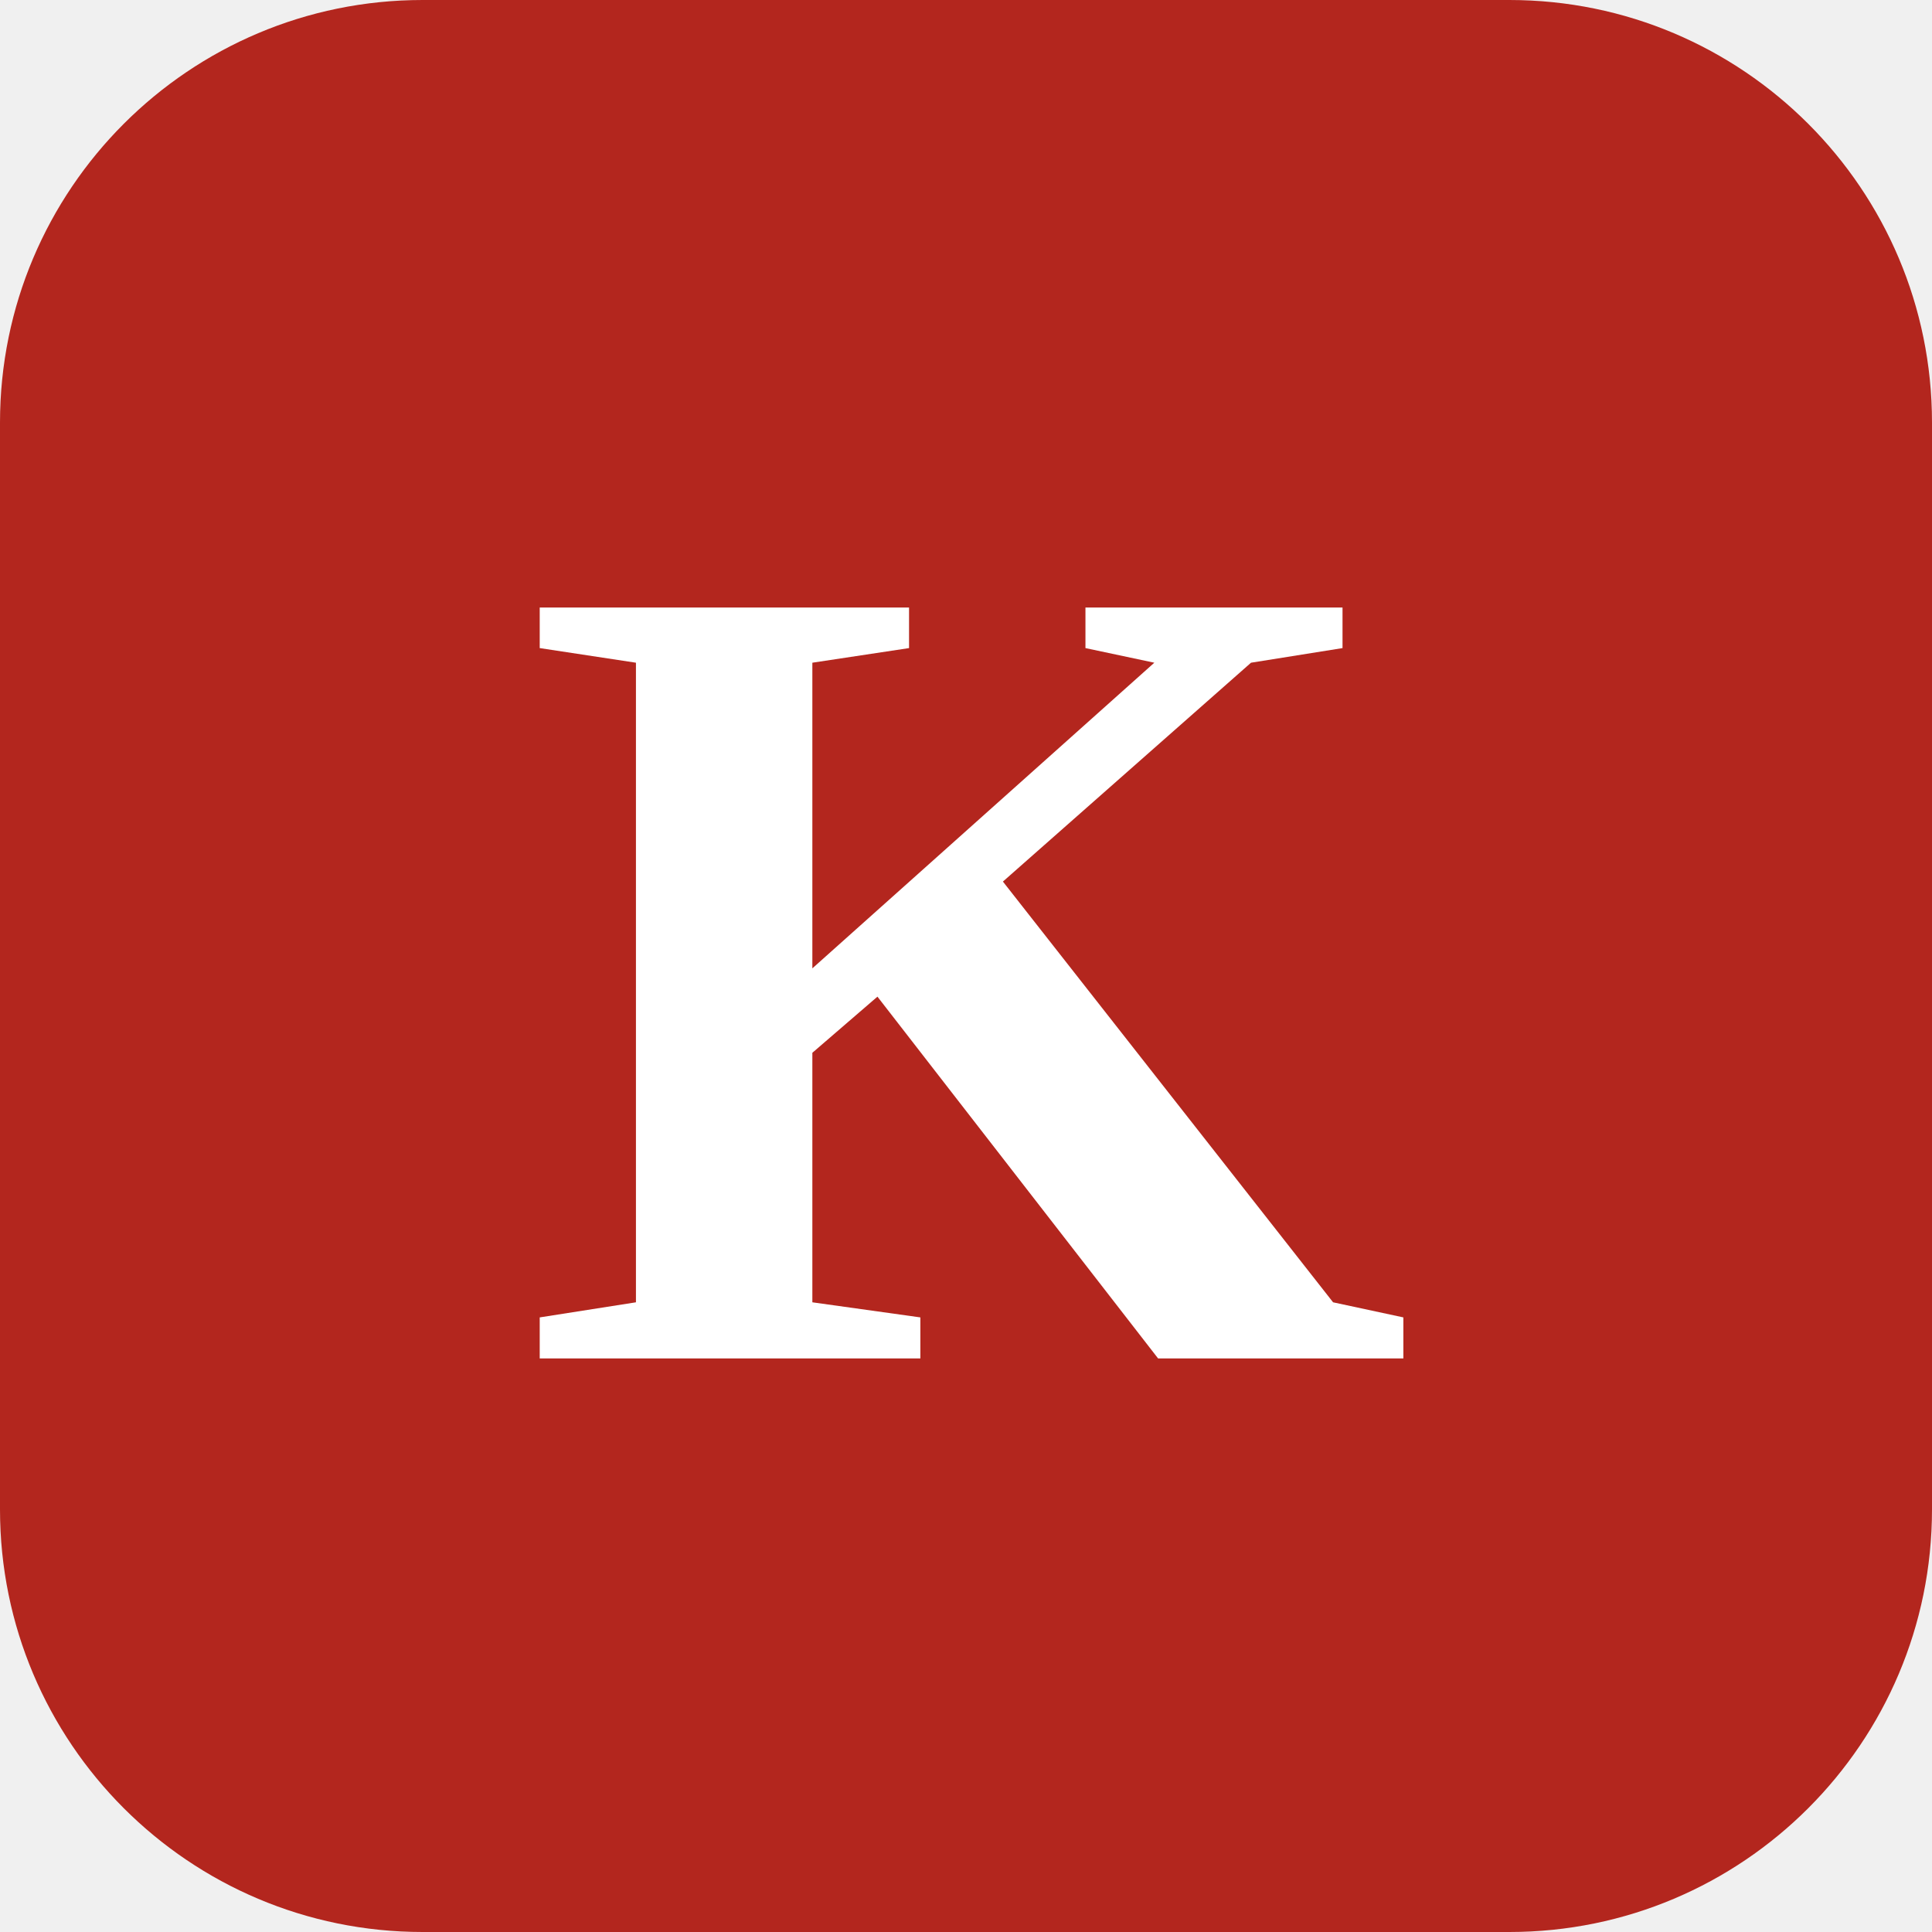
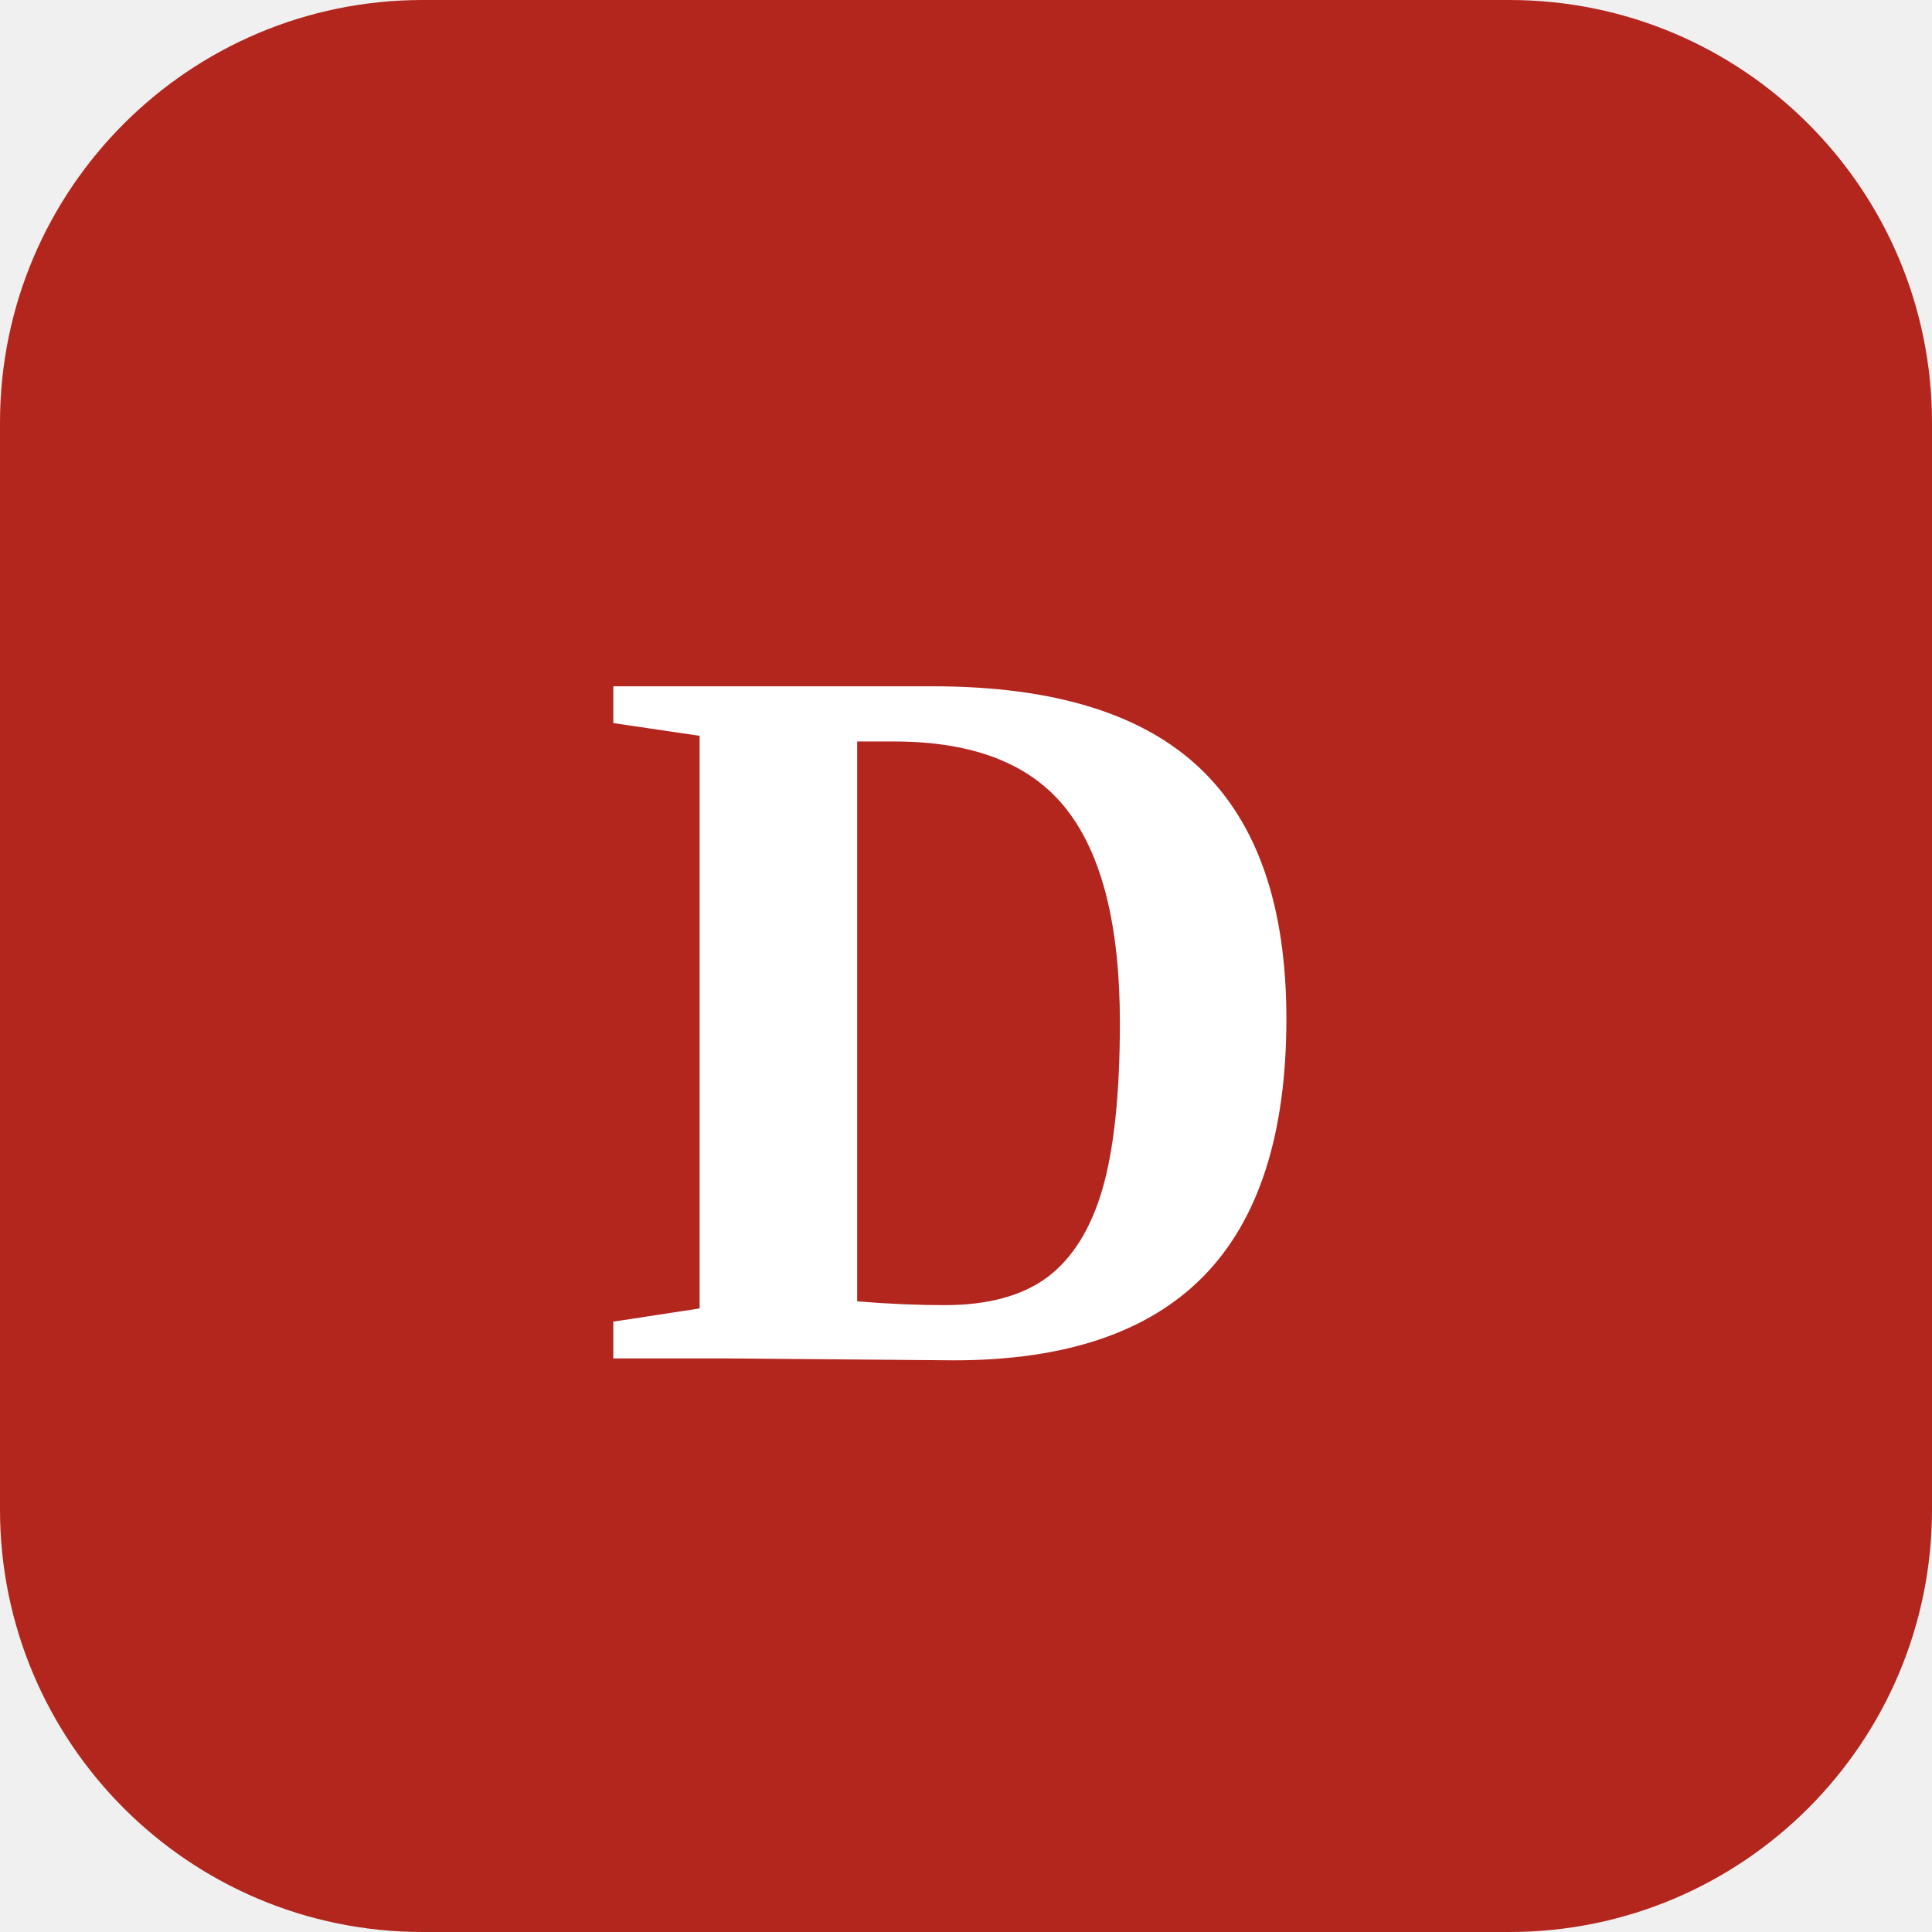
<svg xmlns="http://www.w3.org/2000/svg" viewBox="0 0 64 64">
  <rect width="64" height="64" rx="14" fill="#b3261e" />
-   <text x="32" y="45" font-family="Georgia, 'Times New Roman', serif" font-size="38" font-weight="bold" fill="#ffffff" text-anchor="middle">K</text>
+   <text x="32" y="45" font-family="Georgia, 'Times New Roman', serif" font-size="34" font-weight="bold" fill="#ffffff" text-anchor="middle">D</text>
</svg>
